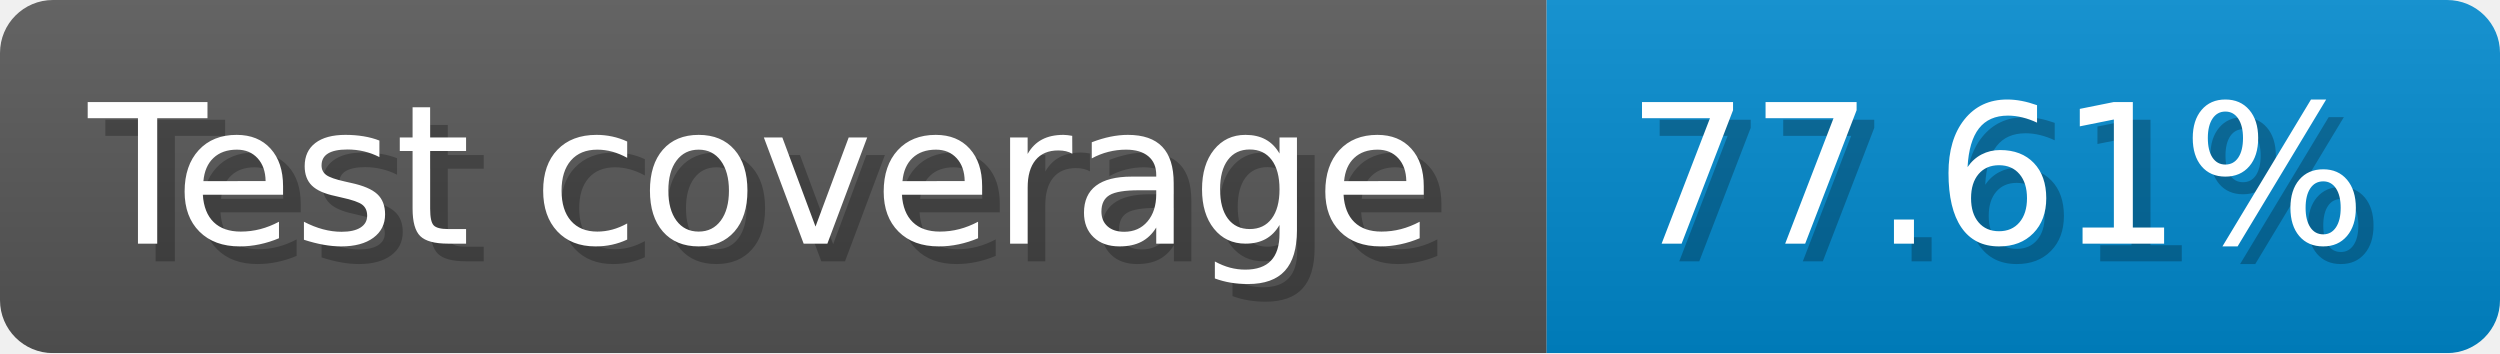
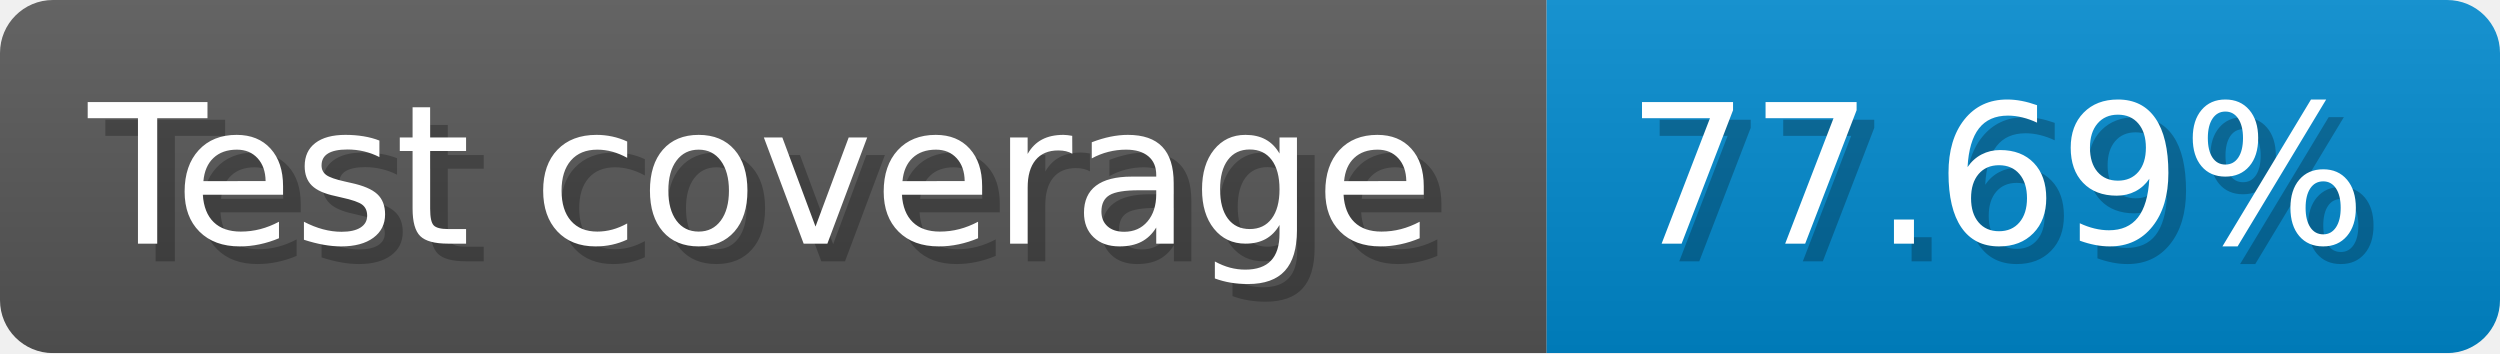
- <svg xmlns="http://www.w3.org/2000/svg" width="141.6" height="20" viewBox="0 0 1416 200" role="img" aria-label="Test coverage: 77.61%">
+ <svg xmlns="http://www.w3.org/2000/svg" width="141.6" height="20" viewBox="0 0 1416 200" role="img" aria-label="Test coverage: 77.69%">
  <linearGradient id="a" x2="0" y2="100%">
    <stop offset="0" stop-opacity=".1" stop-color="#EEE" />
    <stop offset="1" stop-opacity=".1" />
  </linearGradient>
  <mask id="m">
    <rect width="1416" height="200" rx="30" fill="#FFF" />
  </mask>
  <g mask="url(#m)">
    <rect width="876" height="200" fill="#555" />
    <rect width="540" height="200" fill="#08C" x="876" />
    <rect width="1416" height="200" fill="url(#a)" />
  </g>
  <g aria-hidden="true" fill="#fff" text-anchor="start" font-family="Verdana,DejaVu Sans,sans-serif" font-size="110">
    <text x="60" y="148" textLength="776" fill="#000" opacity="0.25">Test coverage</text>
    <text x="50" y="138" textLength="776">Test coverage</text>
-     <text x="931" y="148" textLength="440" fill="#000" opacity="0.25">77.61%</text>
-     <text x="921" y="138" textLength="440">77.61%</text>
+     <text x="931" y="148" textLength="440" fill="#000" opacity="0.25">77.69%</text>
+     <text x="921" y="138" textLength="440">77.69%</text>
  </g>
</svg>
